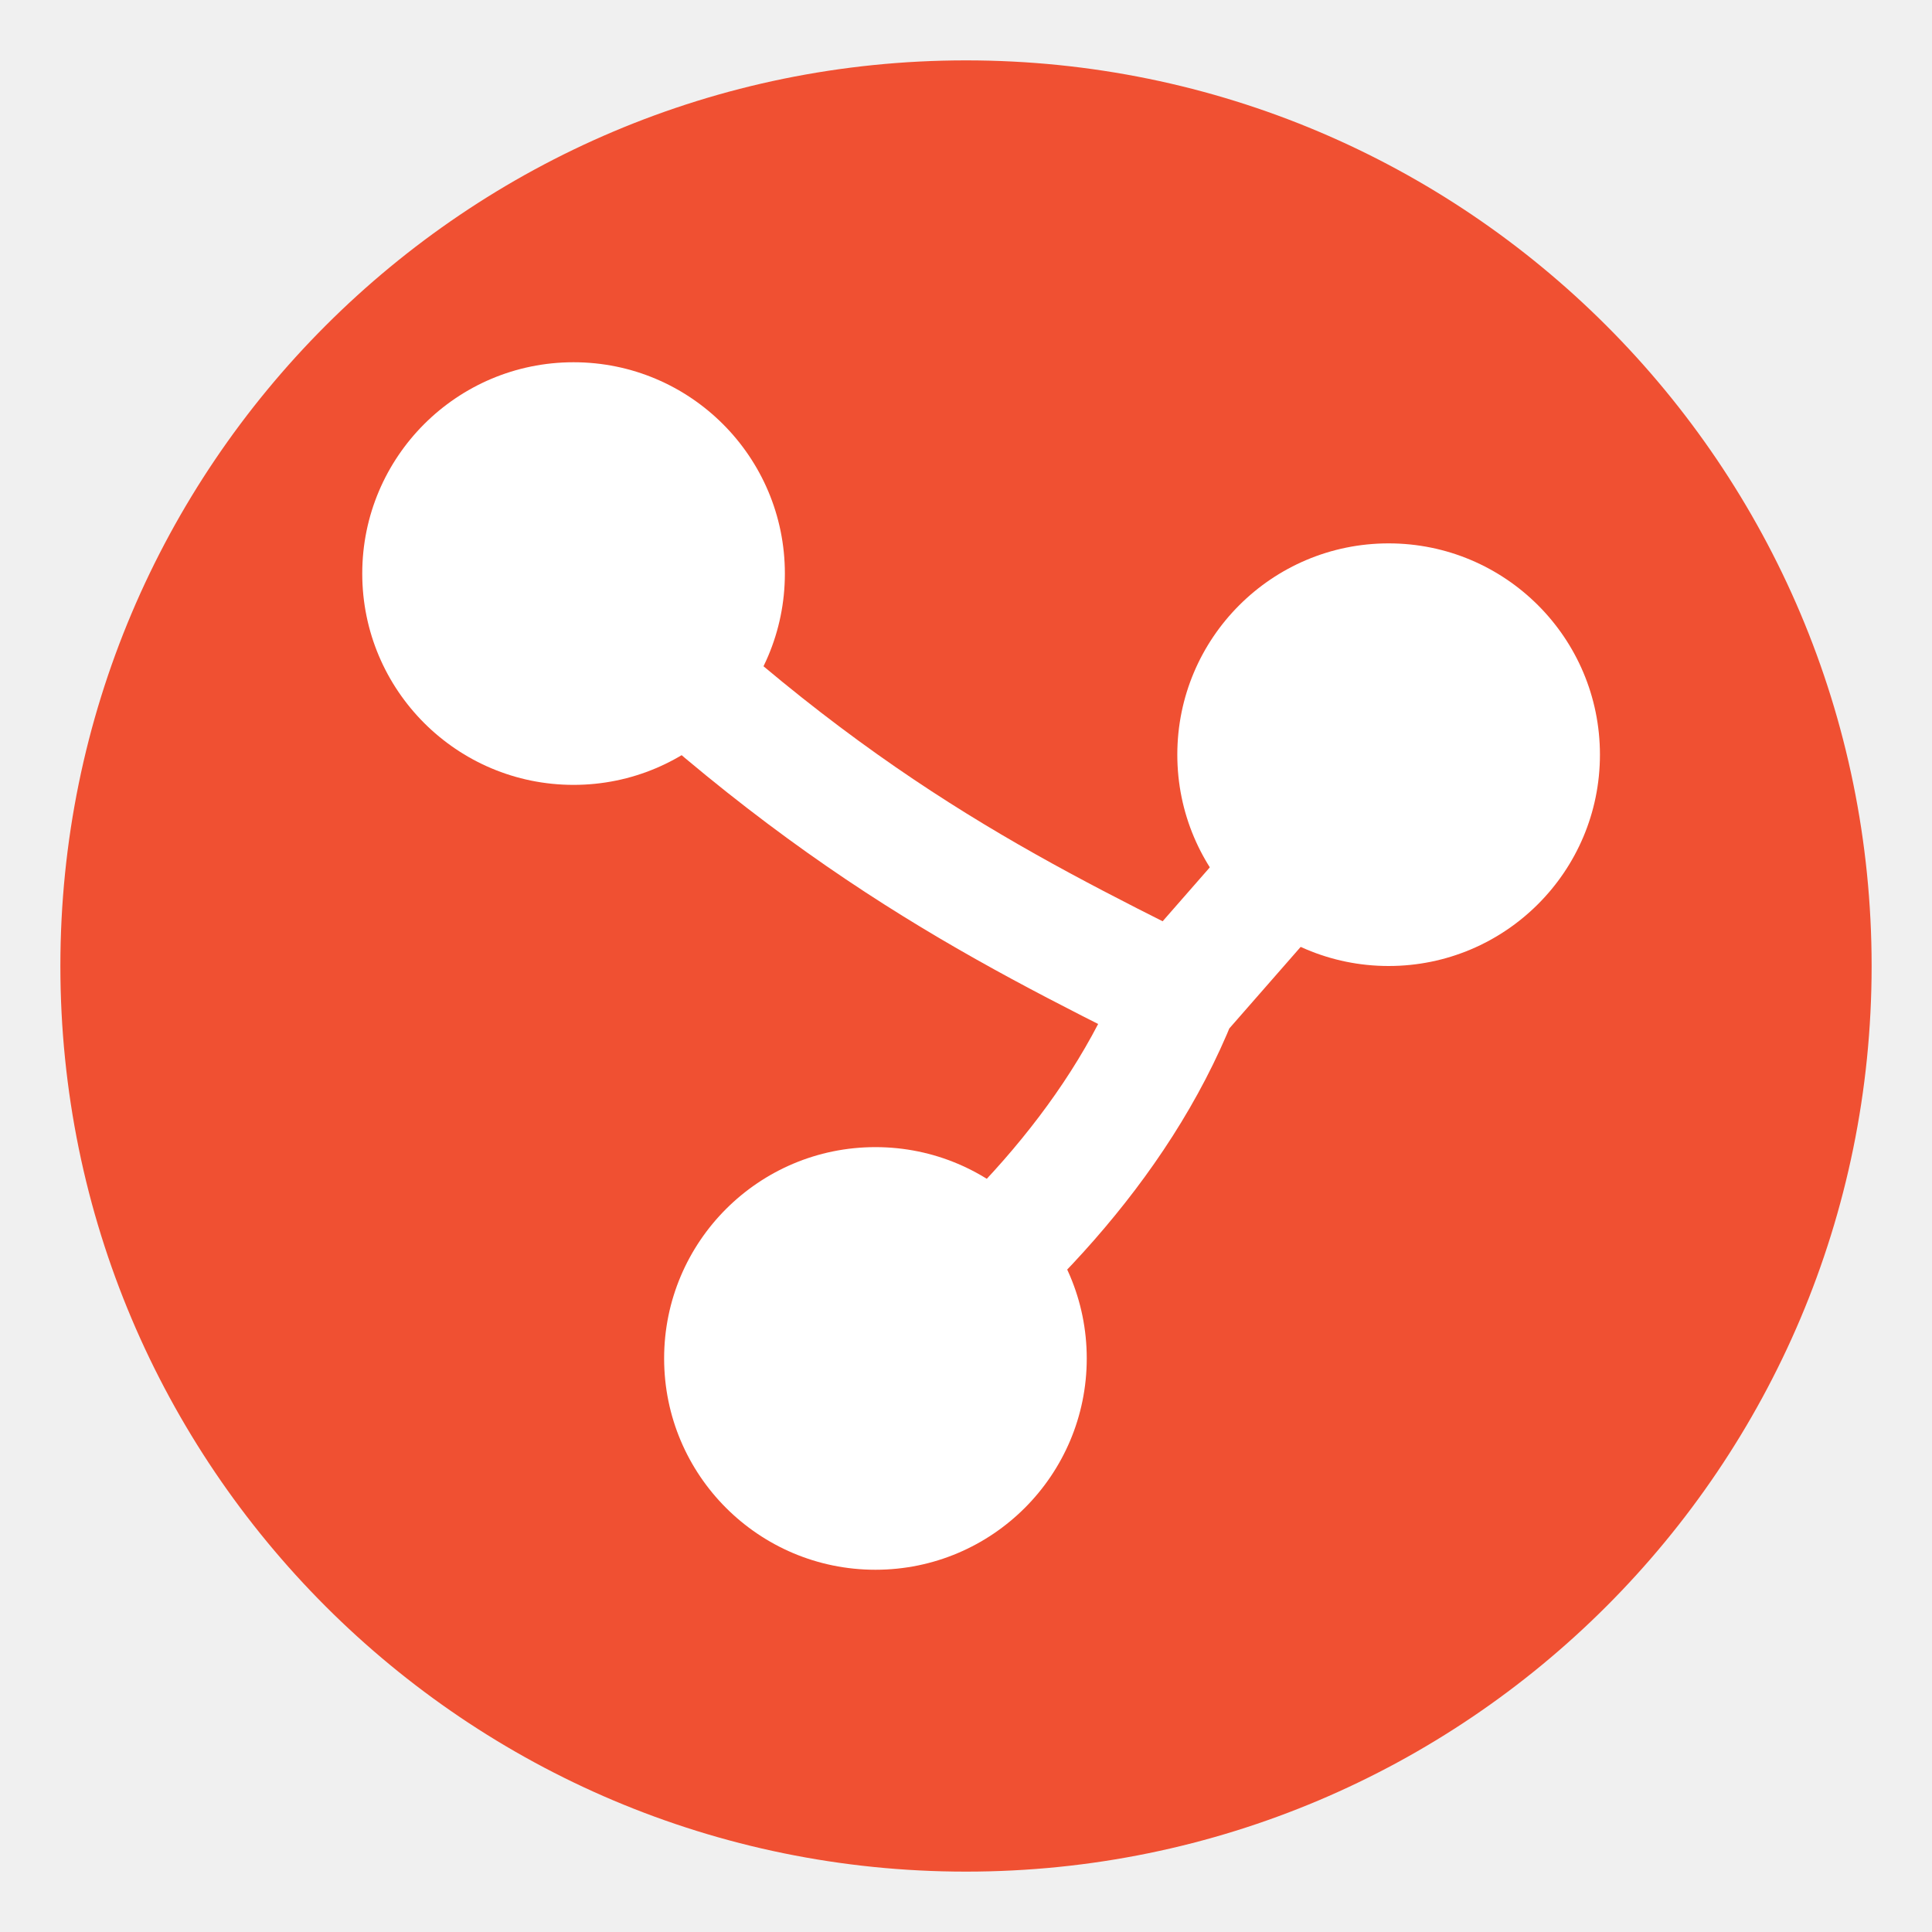
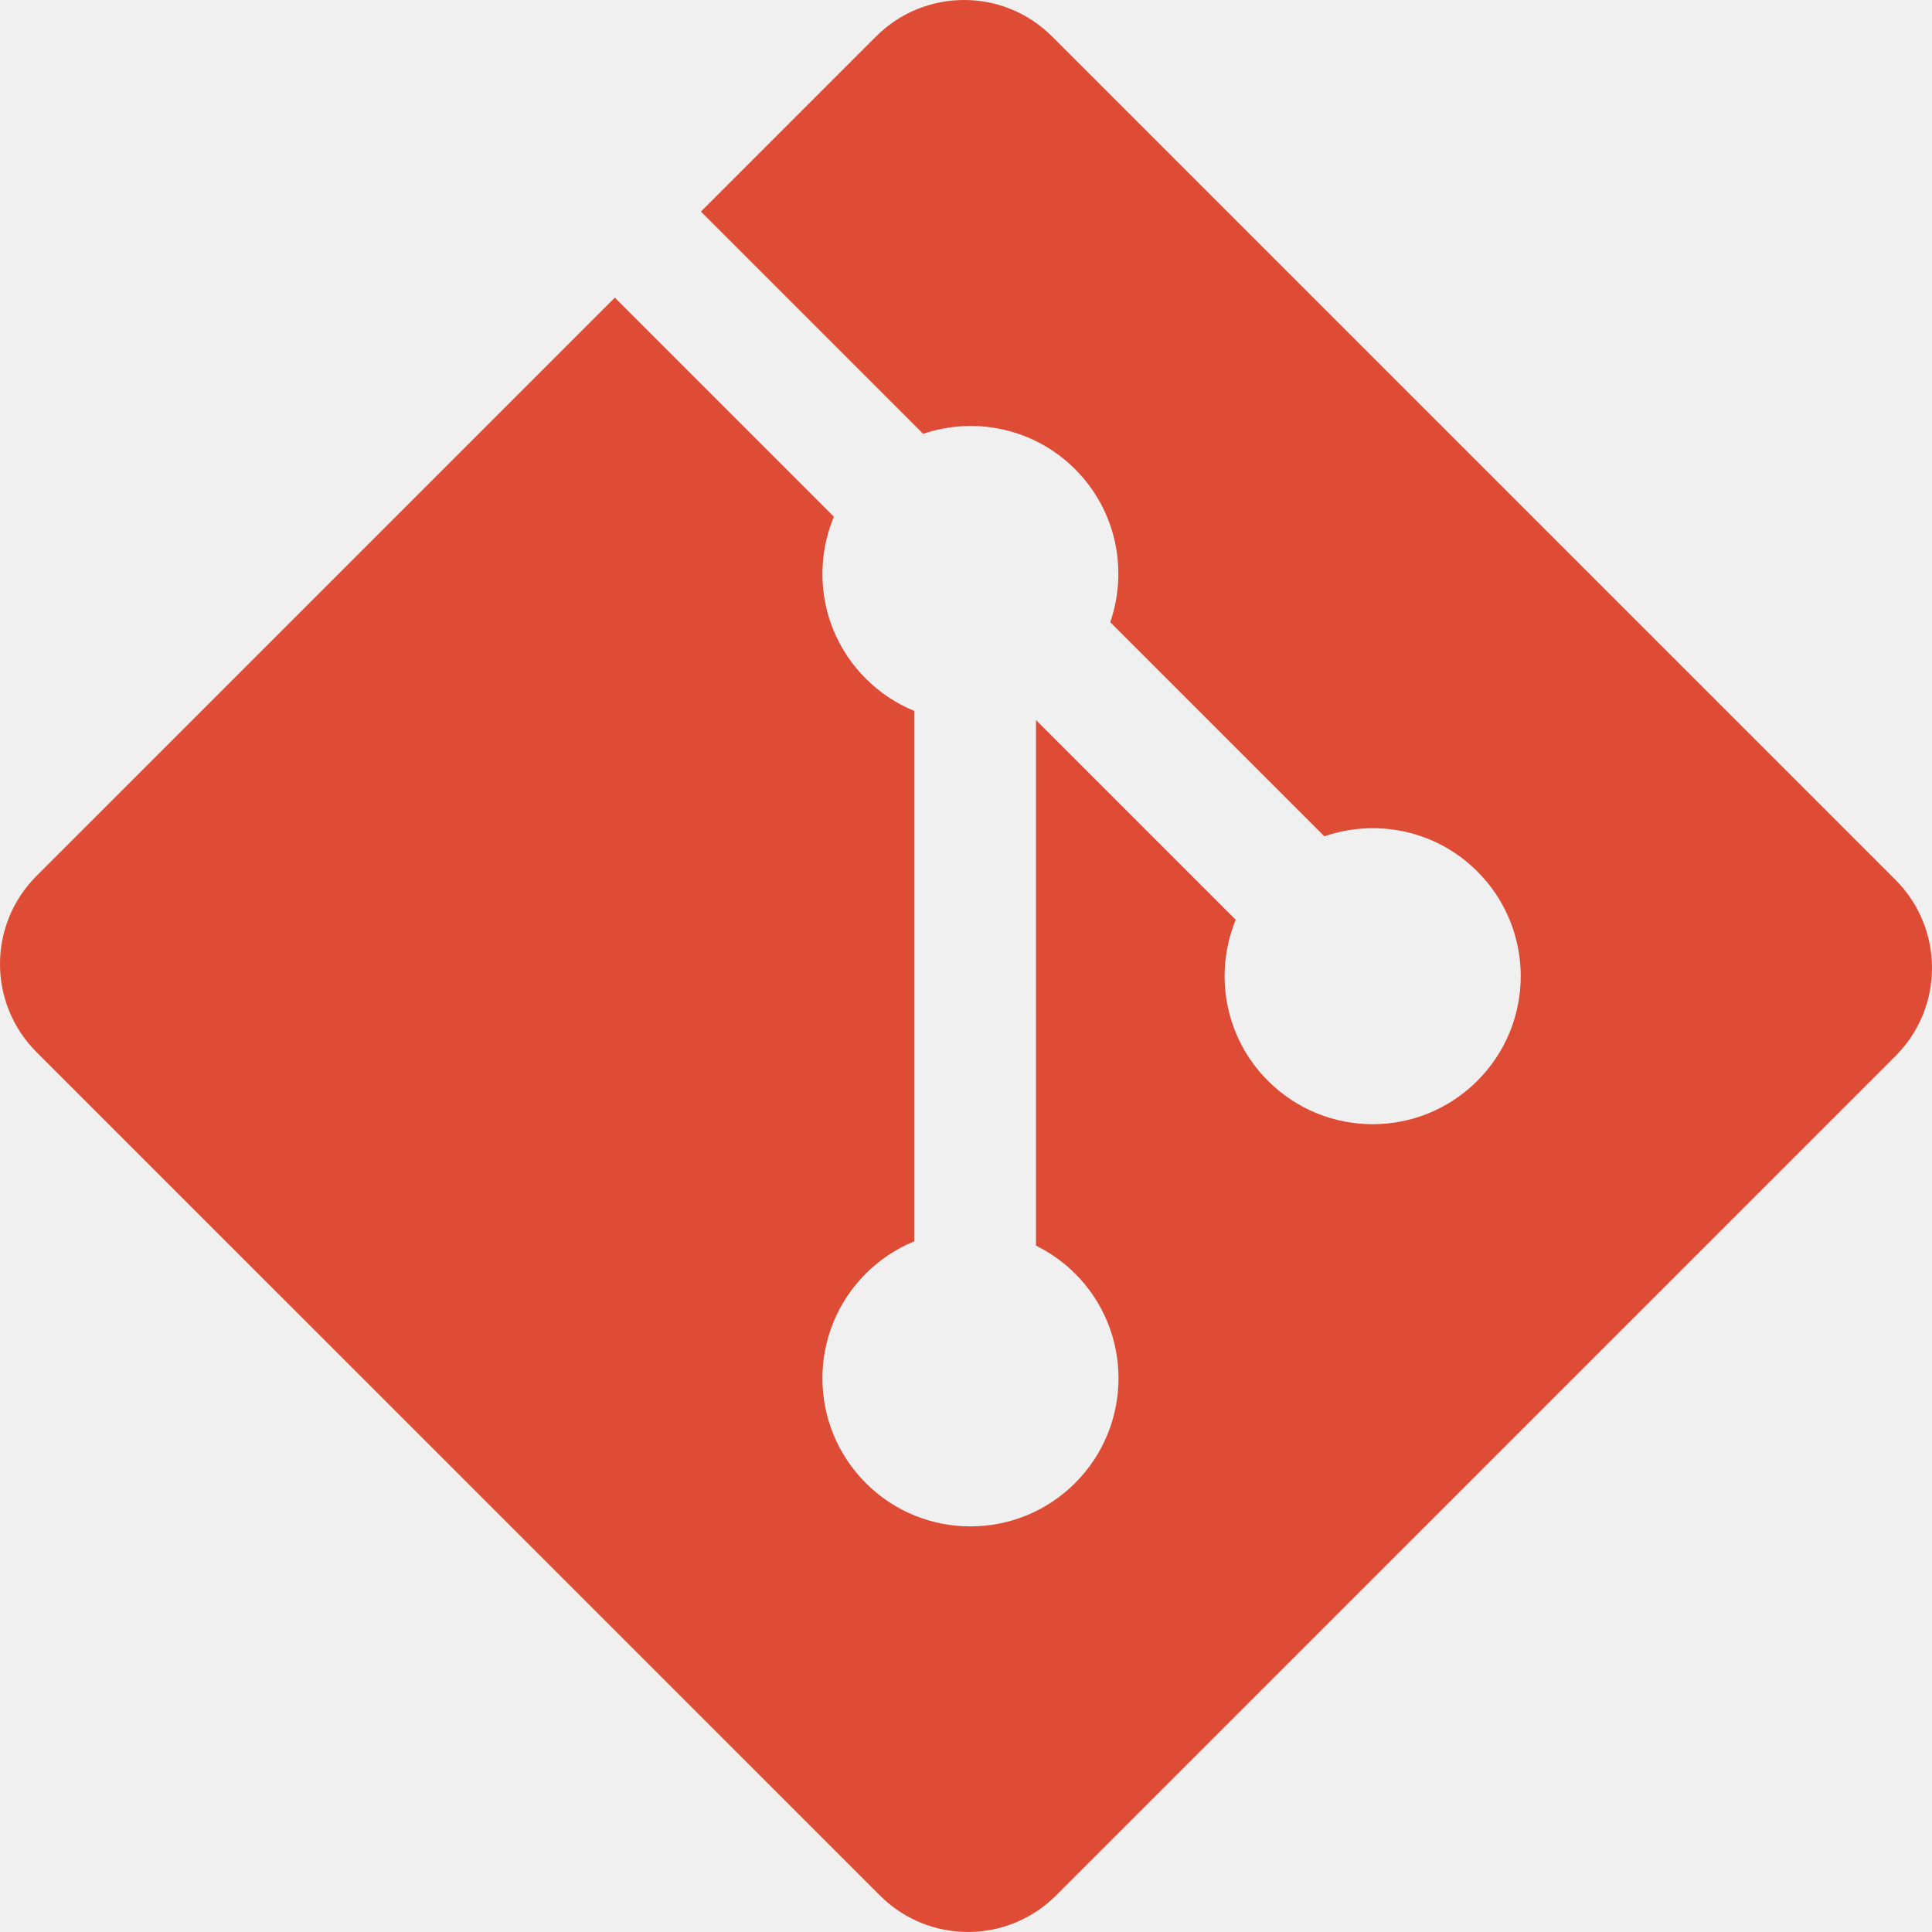
- <svg xmlns="http://www.w3.org/2000/svg" viewBox="0 0 64 64" role="img" aria-label="Git">
-   <circle cx="32" cy="32" r="30" fill="#F05032" />
-   <path d="M19 19 C27 27 33 30 39 33 M39 33 C37 38 33 42 29 45 M39 33 L46 25" stroke="#ffffff" stroke-width="4" fill="none" stroke-linecap="round" />
-   <circle cx="19" cy="19" r="7" fill="#ffffff" />
-   <circle cx="46" cy="25" r="7" fill="#ffffff" />
-   <circle cx="29" cy="45" r="7" fill="#ffffff" />
+ <svg xmlns="http://www.w3.org/2000/svg" width="800px" height="800px" viewBox="0 0 256 256" preserveAspectRatio="xMinYMin meet">
+   <path d="M251.172 116.594L139.4 4.828c-6.433-6.437-16.873-6.437-23.314 0l-23.21 23.21 29.443 29.443c6.842-2.312 14.688-.761 20.142 4.693 5.48 5.489 7.02 13.402 4.652 20.266l28.375 28.376c6.865-2.365 14.786-.835 20.269 4.657 7.663 7.66 7.663 20.075 0 27.74-7.665 7.666-20.08 7.666-27.749 0-5.764-5.77-7.188-14.235-4.27-21.336l-26.462-26.462-.003 69.637a19.82 19.82 0 0 1 5.188 3.71c7.663 7.66 7.663 20.076 0 27.747-7.665 7.662-20.086 7.662-27.74 0-7.663-7.671-7.663-20.086 0-27.746a19.654 19.654 0 0 1 6.421-4.281V94.196a19.378 19.378 0 0 1-6.421-4.281c-5.806-5.798-7.202-14.317-4.227-21.446L81.47 39.442l-76.64 76.635c-6.44 6.443-6.44 16.884 0 23.322l111.774 111.768c6.435 6.438 16.873 6.438 23.316 0l111.251-111.249c6.438-6.44 6.438-16.887 0-23.324" fill="#DE4C36" />
</svg>
